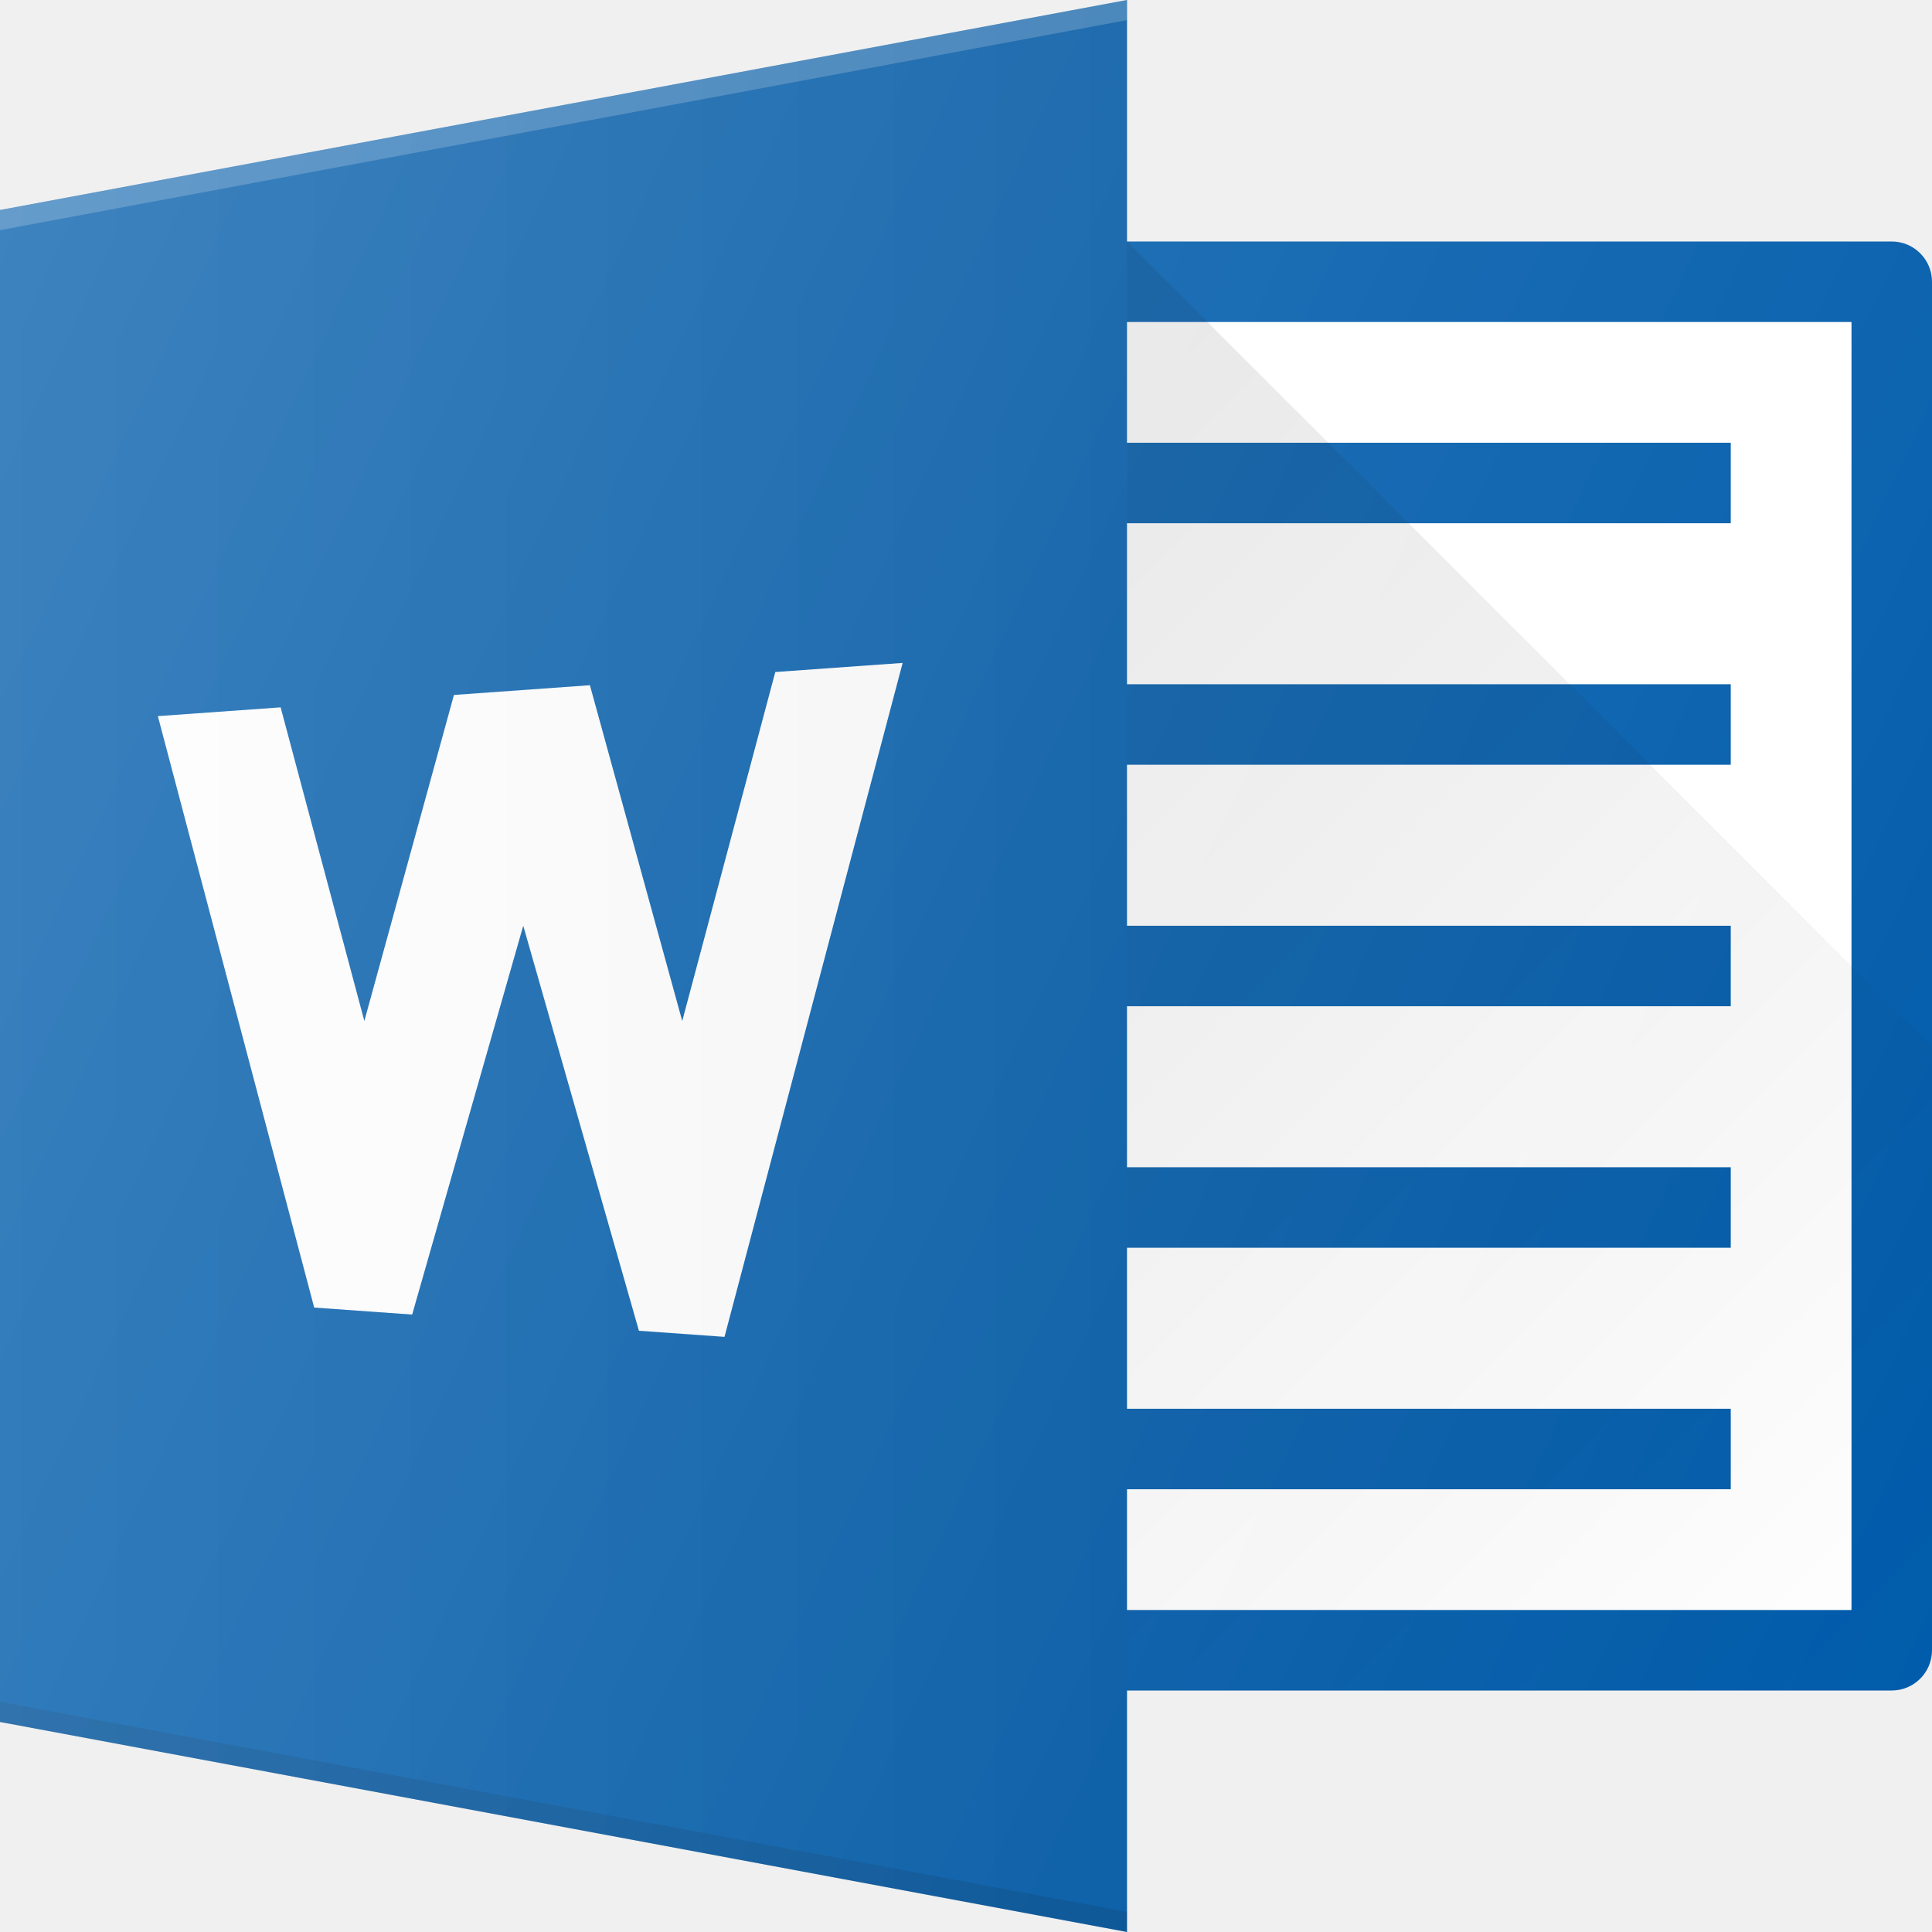
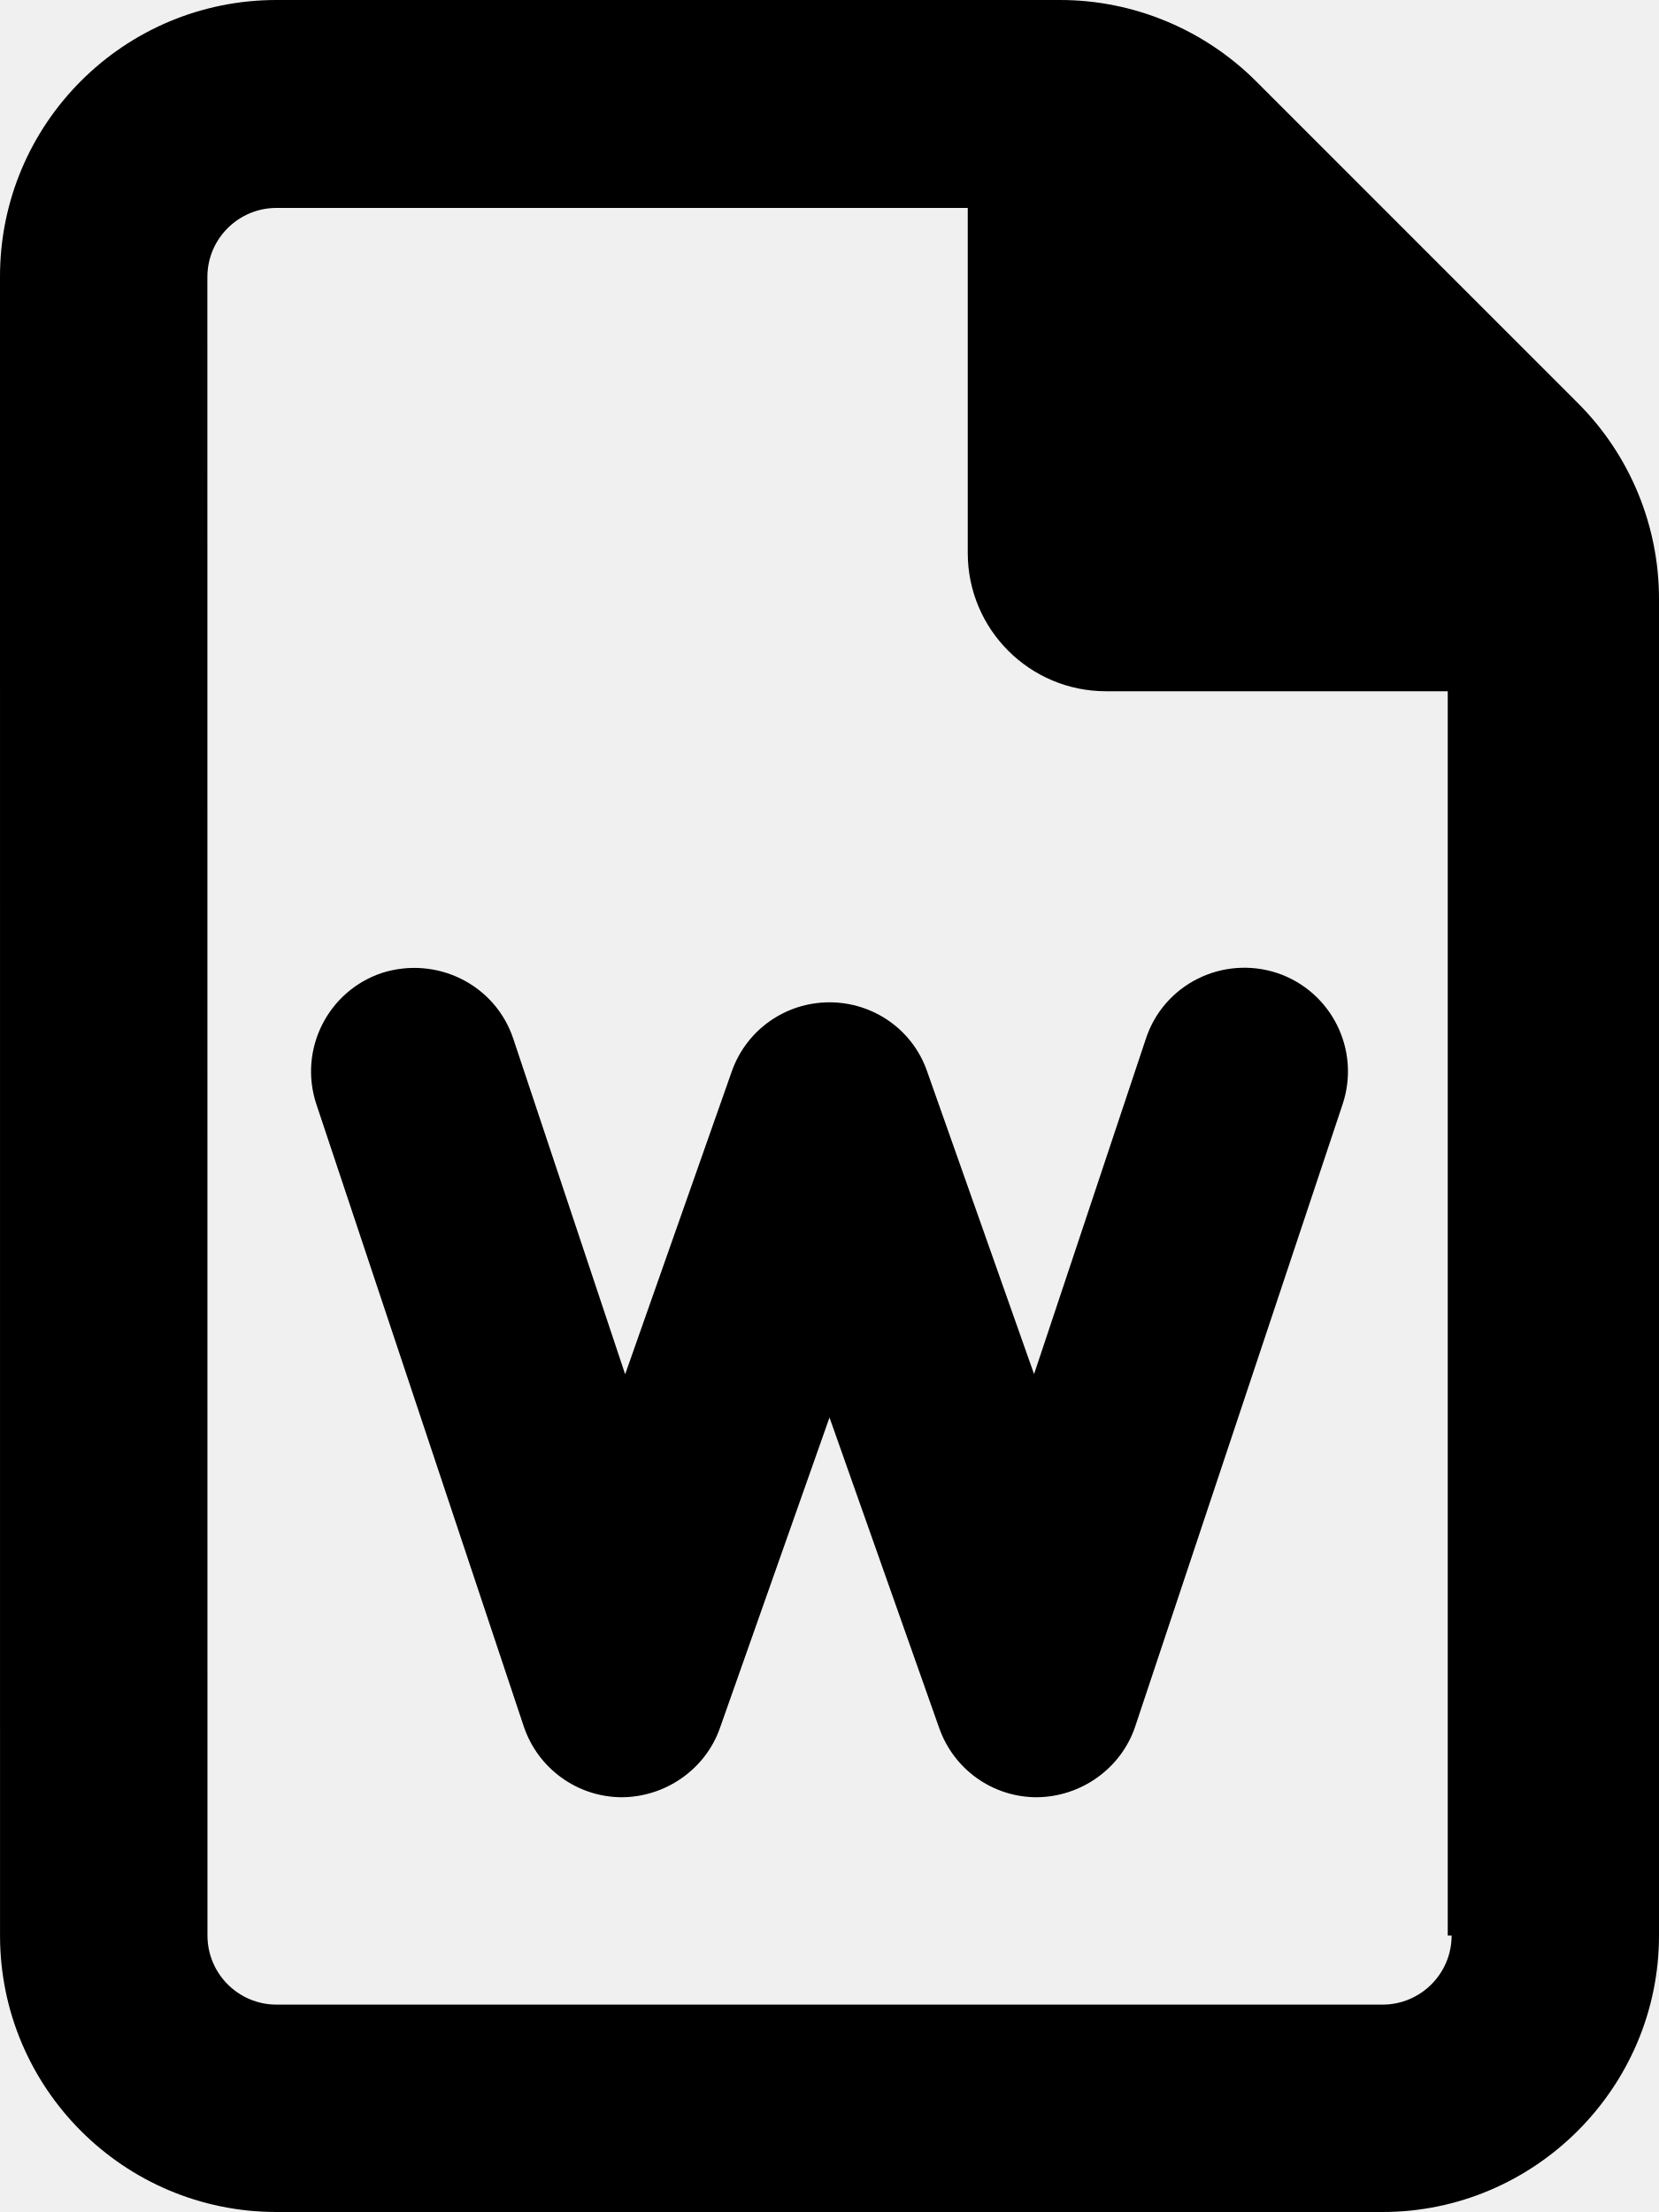
- <svg xmlns="http://www.w3.org/2000/svg" enable-background="new 0 0 24 24" id="Layer_1" version="1.1" viewBox="0 0 24 24" xml:space="preserve">
-   <g>
-     <rect fill="#FFFFFF" height="17" width="11.5" x="12" y="3.5" />
-     <path d="M23.5,21h-10c-0.276,0-0.5-0.224-0.5-0.5s0.224-0.5,0.5-0.5H23V4h-9.5   C13.224,4,13,3.776,13,3.5S13.224,3,13.5,3h10C23.776,3,24,3.224,24,3.5v17   C24,20.776,23.776,21,23.5,21z" fill="#015CAB" />
-     <polygon fill="#015CAB" points="14,0 0,2.609 0,21.391 14,24  " />
-     <polygon fill="#FFFFFF" opacity="0.2" points="0,2.609 0,2.859 14,0.25 14,0  " />
-     <polygon opacity="0.1" points="0,21.391 14,24 14,23.75 0,21.141  " />
-     <rect fill="#015CAB" height="1" width="8" x="13.5" y="5.5" />
-     <rect fill="#015CAB" height="1" width="8" x="13.5" y="8.5" />
-     <rect fill="#015CAB" height="1" width="8" x="13.5" y="11.5" />
-     <rect fill="#015CAB" height="1" width="8" x="13.5" y="14.5" />
-     <rect fill="#015CAB" height="1" width="8" x="13.5" y="17.5" />
-     <linearGradient gradientUnits="userSpaceOnUse" id="SVGID_1_" x1="9.5" x2="23.354" y1="7.5" y2="21.354">
-       <stop offset="0" style="stop-color:#000000;stop-opacity:0.1" />
-       <stop offset="1" style="stop-color:#000000;stop-opacity:0" />
-     </linearGradient>
-     <path d="M23.5,21c0.276,0,0.5-0.224,0.5-0.5V13L14,3v18H23.5z" fill="url(#SVGID_1_)" />
-     <path d="M7.937,16.531l1.063,0.076l2.213-8.372L9.631,8.348l-1.156,4.335   c0,0-0.588-2.14-1.147-4.171l-1.689,0.121l-1.113,4.05L3.486,8.787L1.961,8.896   l1.942,7.347l1.217,0.087L6.5,11.5C6.5,11.5,7.292,14.274,7.937,16.531z" fill="#FFFFFF" />
-     <linearGradient gradientTransform="matrix(60.97561 0 0 60.97561 20560.121 -26748.414)" gradientUnits="userSpaceOnUse" id="SVGID_2_" x1="-337.186" x2="-336.956" y1="438.871" y2="438.871">
-       <stop offset="0" style="stop-color:#FFFFFF" />
-       <stop offset="1" style="stop-color:#000000" />
-     </linearGradient>
-     <path d="M14,0L0,2.609v18.783L14,24V0z" fill="url(#SVGID_2_)" opacity="0.05" />
-     <linearGradient gradientUnits="userSpaceOnUse" id="SVGID_3_" x1="-1.563" x2="25.045" y1="5.962" y2="18.369">
-       <stop offset="0" style="stop-color:#FFFFFF;stop-opacity:0.2" />
-       <stop offset="1" style="stop-color:#FFFFFF;stop-opacity:0" />
-     </linearGradient>
-     <path d="M23.5,3H14V0L0,2.609v18.783L14,24v-3h9.5c0.276,0,0.5-0.224,0.5-0.5v-17   C24,3.224,23.776,3,23.5,3z" fill="url(#SVGID_3_)" />
-   </g>
-   <g />
-   <g />
-   <g />
-   <g />
-   <g />
-   <g />
-   <g />
-   <g />
-   <g />
-   <g />
-   <g />
-   <g />
-   <g />
-   <g />
-   <g />
+ <svg xmlns="http://www.w3.org/2000/svg" viewBox="0 0 384 512">
+   <path d="M365.3 93.38l-74.63-74.64C278.6 6.742 262.3 0 245.4 0H64C28.65 0 0 28.65 0 64l.006 384c0 35.34 28.65 64 64 64H320c35.2 0 64-28.8 64-64V138.6C384 121.7 377.3 105.4 365.3 93.38zM336 448c0 8.836-7.164 16-16 16H64.02c-8.838 0-16-7.164-16-16L48 64.13c0-8.836 7.164-16 16-16h160L224 128c0 17.67 14.33 32 32 32h79.1V448zM214.6 248C211.3 238.4 202.2 232 192 232s-19.25 6.406-22.62 16L144.7 318.1l-25.89-77.66C114.6 227.8 101 221.2 88.41 225.2C75.83 229.4 69.05 243 73.23 255.6l48 144C124.5 409.3 133.5 415.9 143.8 416c10.17 0 19.45-6.406 22.83-16L192 328.1L217.4 400C220.8 409.6 229.8 416 240 416c10.27-.094 19.53-6.688 22.77-16.41l48-144c4.188-12.59-2.594-26.16-15.17-30.38c-12.61-4.125-26.2 2.594-30.36 15.19l-25.89 77.66L214.6 248z" />
</svg>
